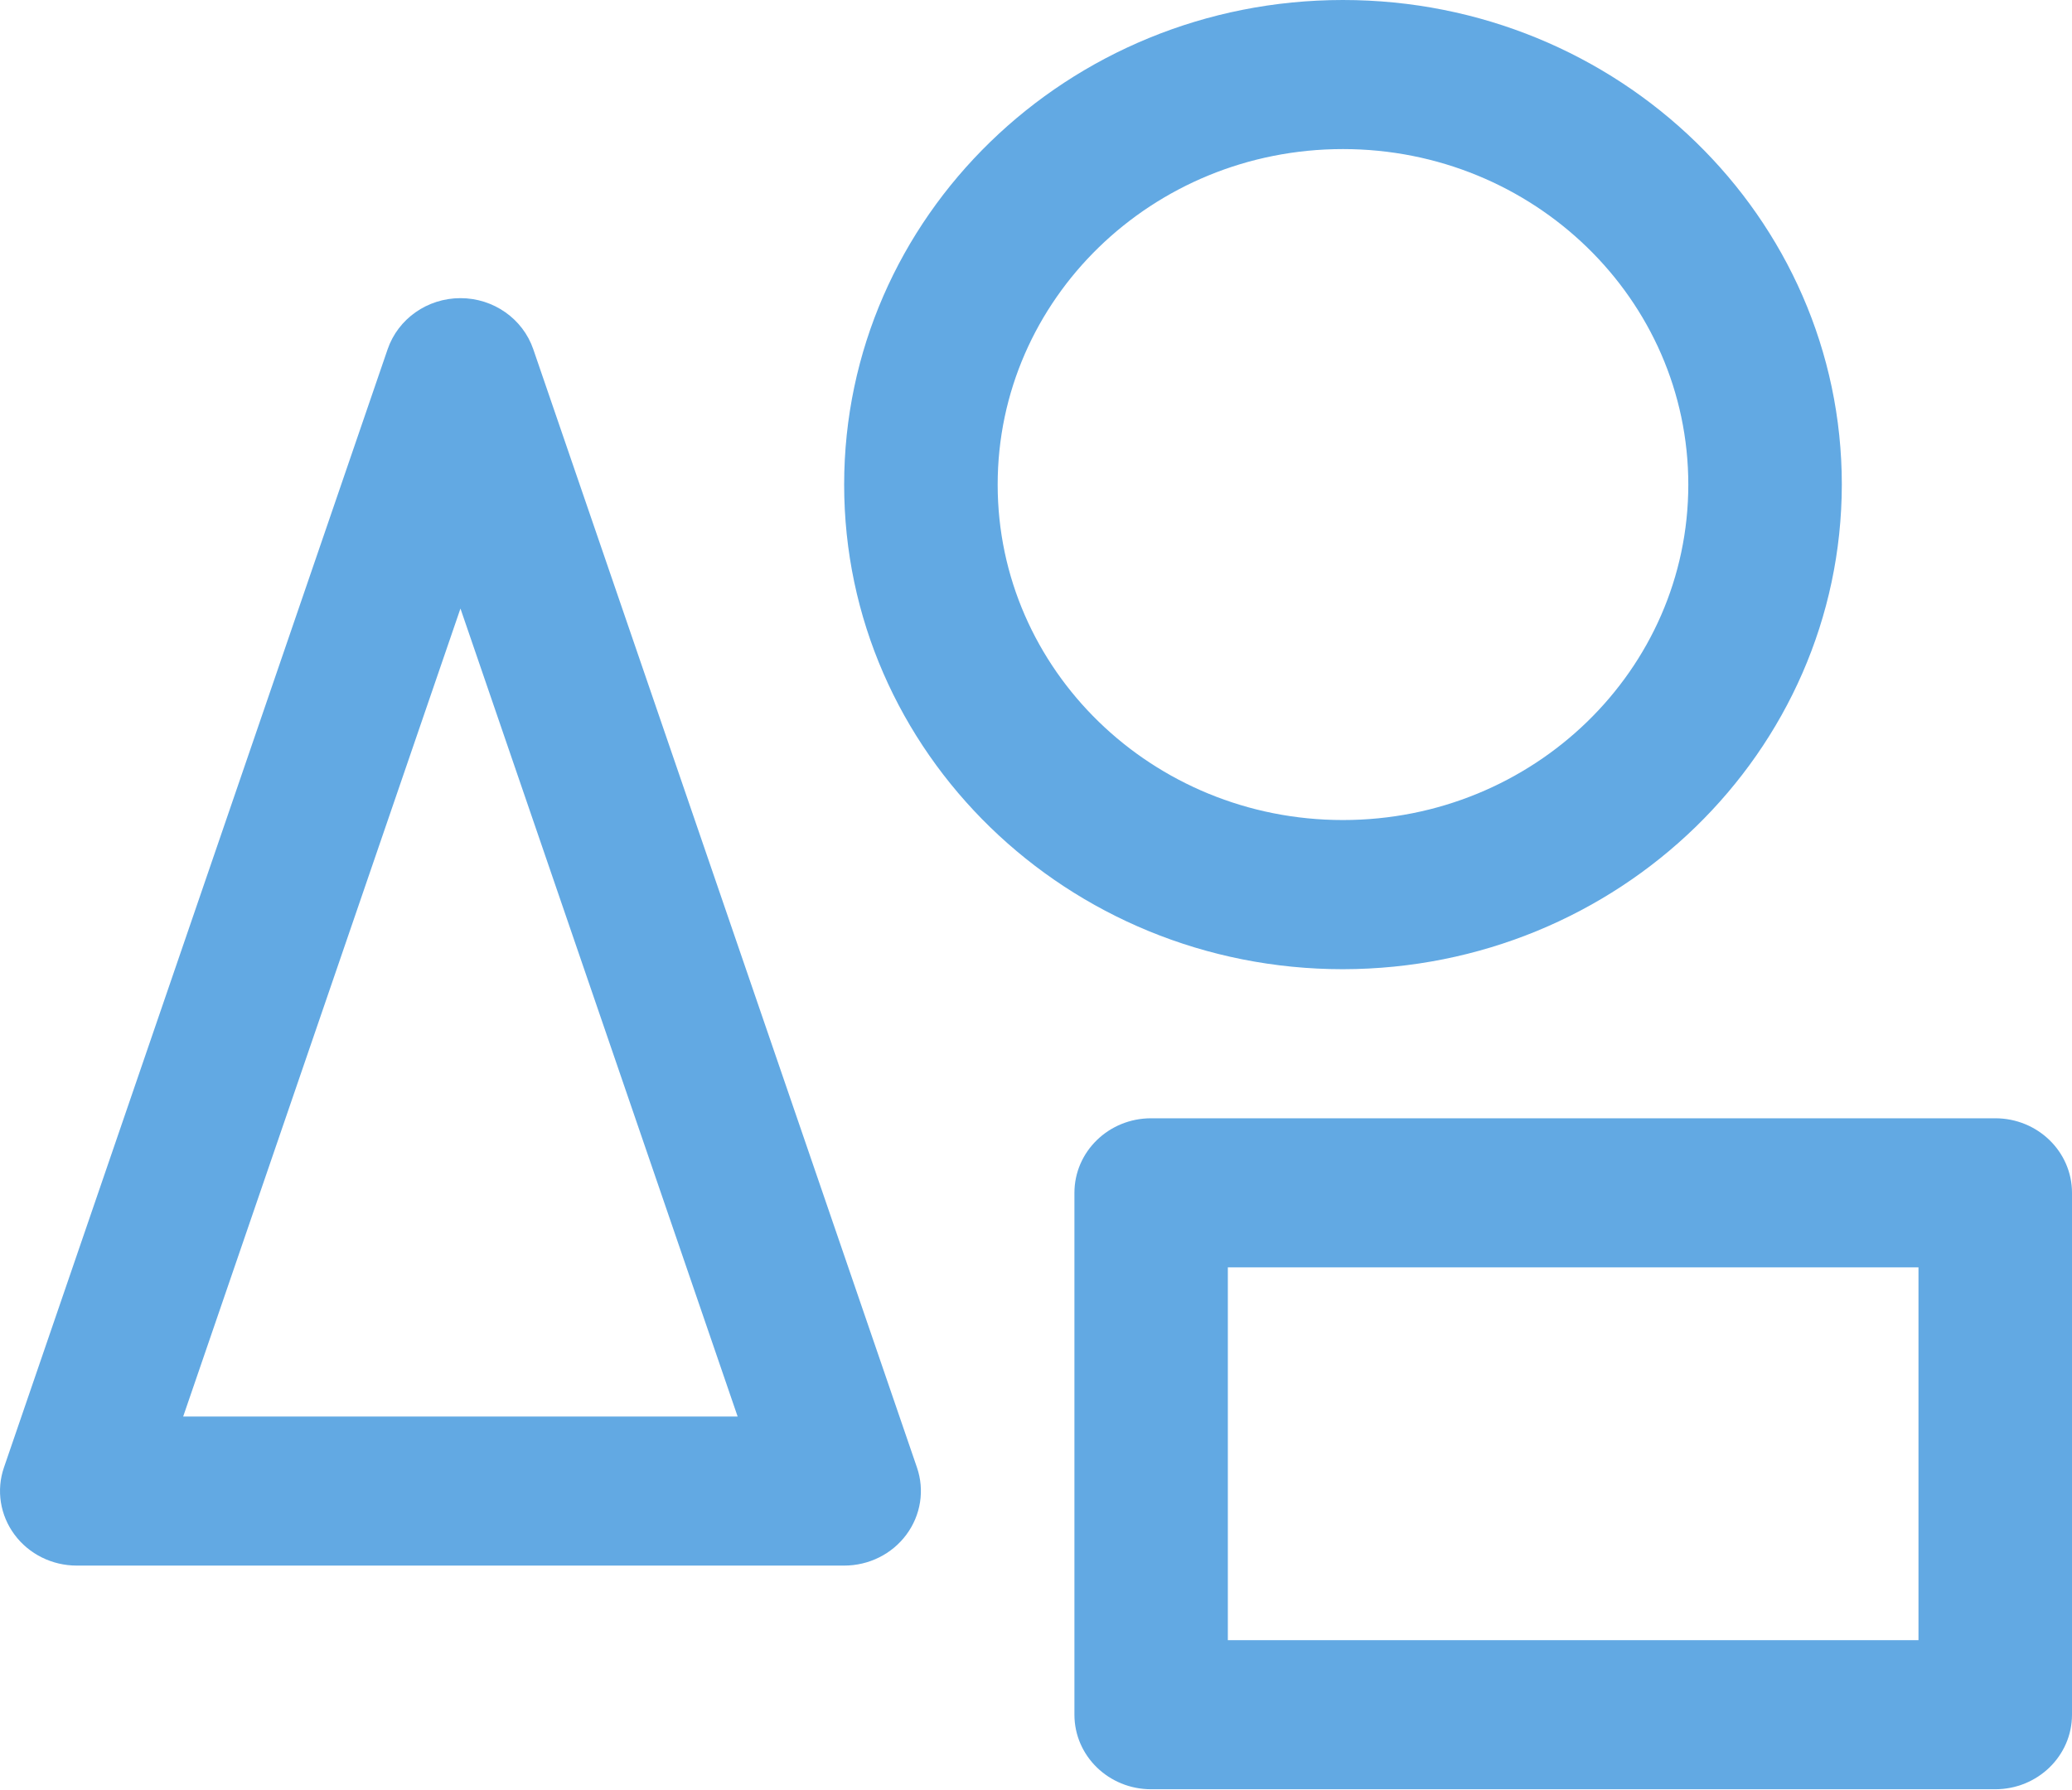
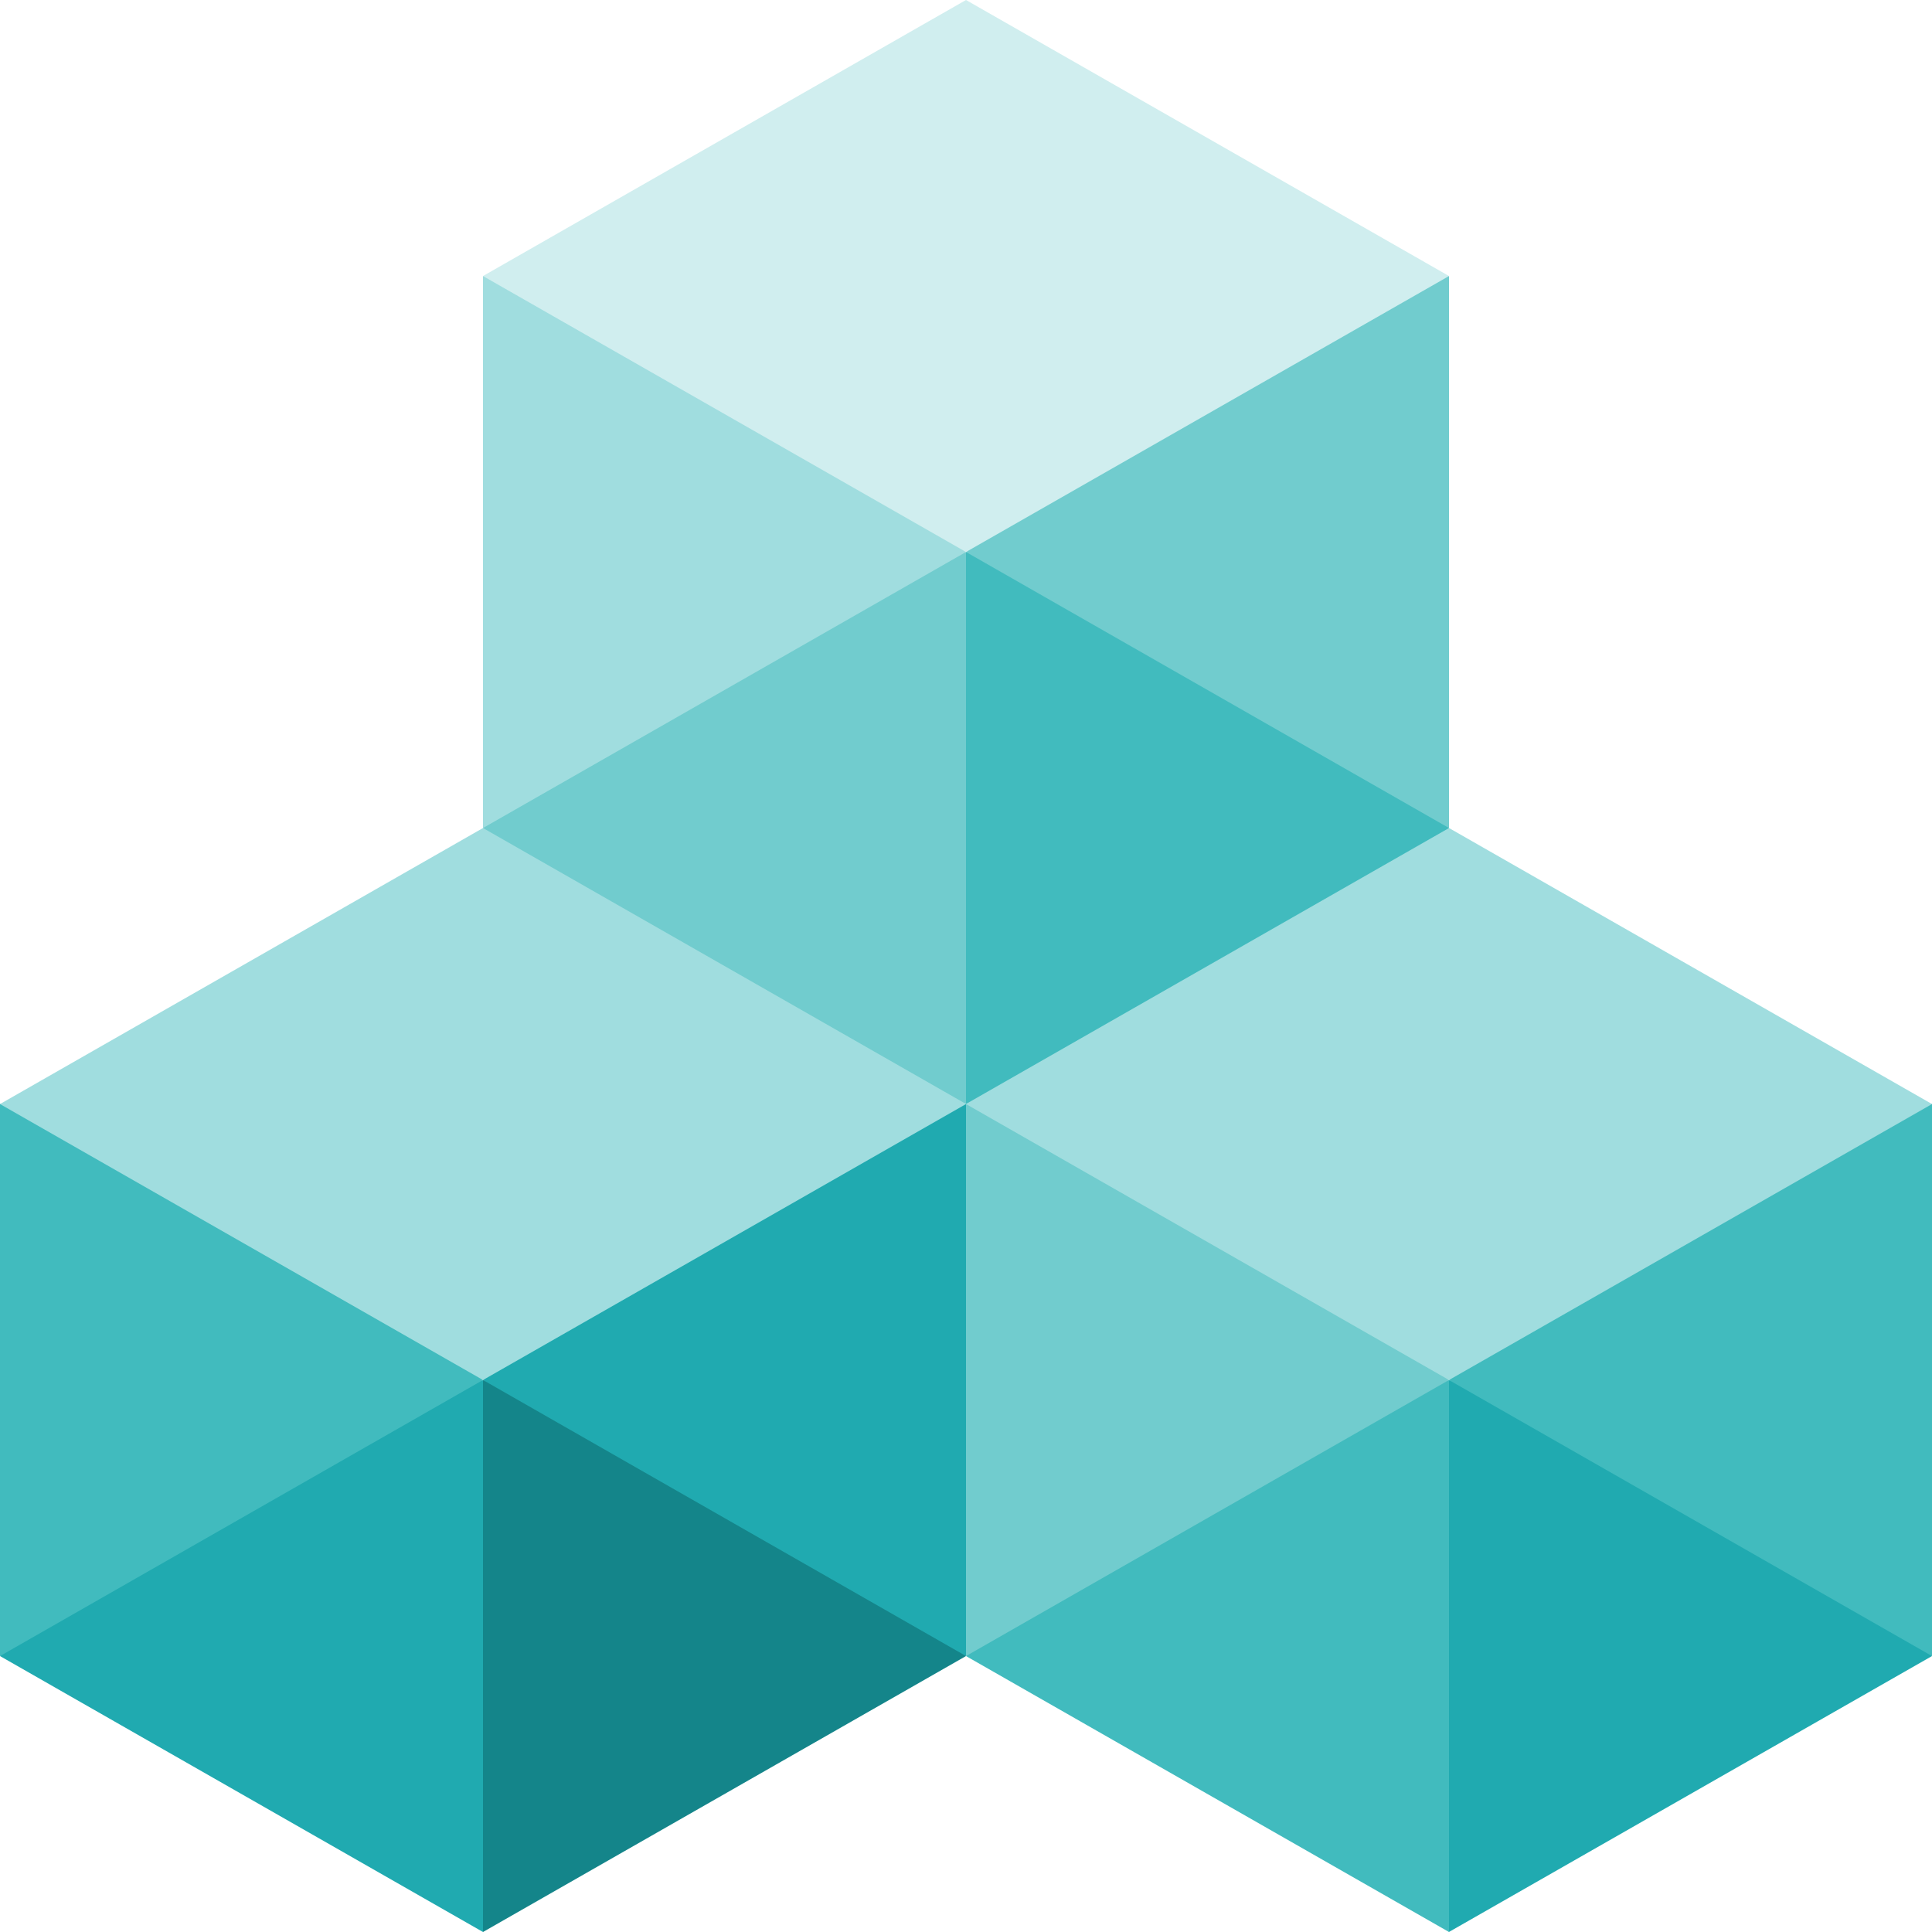
- <svg xmlns="http://www.w3.org/2000/svg" width="22" height="19" viewBox="0 0 22 19" fill="none">
-   <path d="M5.662 3.708C5.551 3.385 5.24 3.166 4.889 3.166C4.538 3.166 4.227 3.385 4.116 3.708C4.116 3.708 0.042 15.583 0.042 15.583C-0.041 15.824 0.001 16.09 0.154 16.296C0.307 16.503 0.553 16.625 0.815 16.625C0.815 16.625 8.963 16.625 8.963 16.625C9.225 16.625 9.471 16.503 9.624 16.296C9.777 16.09 9.819 15.824 9.736 15.583C9.736 15.583 5.662 3.708 5.662 3.708ZM1.945 15.042L4.889 6.462L7.832 15.042L1.945 15.042ZM19.556 5.146C19.556 2.304 17.184 0 14.259 0C11.334 0 8.963 2.304 8.963 5.146C8.963 7.988 11.334 10.292 14.259 10.292C17.183 10.288 19.552 7.986 19.556 5.146C19.556 5.146 19.556 5.146 19.556 5.146ZM10.593 5.146C10.593 3.178 12.234 1.583 14.259 1.583C16.284 1.583 17.926 3.178 17.926 5.146C17.926 7.113 16.284 8.708 14.259 8.708C12.234 8.708 10.593 7.113 10.593 5.146C10.593 5.146 10.593 5.146 10.593 5.146ZM21.185 11.875C21.185 11.875 12.222 11.875 12.222 11.875C11.772 11.875 11.408 12.229 11.408 12.667C11.408 12.667 11.408 18.208 11.408 18.208C11.408 18.646 11.772 19 12.222 19C12.222 19 21.185 19 21.185 19C21.635 19 22 18.646 22 18.208C22 18.208 22 12.667 22 12.667C22 12.229 21.635 11.875 21.185 11.875C21.185 11.875 21.185 11.875 21.185 11.875ZM20.37 17.417L13.037 17.417L13.037 13.458L20.37 13.458L20.37 17.417Z" fill="#62A9E3" />
+ <svg xmlns="http://www.w3.org/2000/svg" width="24" height="24" viewBox="0 0 24 24" fill="none">
+   <g>
+     <path d="M0 3.429L3.849 6.857L6 6.857L7.076 3.429L6 0L3.849 0L0 3.429Z" fill="#20AAB0" fill-rule="evenodd" transform="matrix(1 0 0 1 6 13.714)" />
+     <path d="M0 0L0 6.857L2.151 6.857L6 3.429L2.151 0L0 0Z" fill="#41BBBE" fill-rule="evenodd" transform="matrix(1 0 0 1 0 13.714)" />
+     <path d="M6 0L0 3.429L6 6.857L7.076 3.429L6 0Z" fill="#20AAB0" fill-rule="evenodd" transform="matrix(1 0 0 1 0 17.143)" />
+     <path d="M12 3.429L8.151 0L6 0L0 3.429L6 6.857L12 3.429Z" fill="#A0DDDF" fill-rule="evenodd" transform="matrix(1 0 0 1 0 10.286)" />
+     <path d="M0 0L0 6.857L6 3.429L0 0Z" fill="#14858A" fill-rule="evenodd" transform="matrix(1 0 0 1 6 17.143)" />
+     <path d="M0 0L0 6.857L2.151 6.857L6 3.429L2.151 0L0 0Z" fill="#A0DDDF" fill-rule="evenodd" transform="matrix(1 0 0 1 6 3.429)" />
+     <g transform="translate(6 6.857)">
+       <path d="M0 3.429L6 6.857L7.076 3.429L6 0L0 3.429Z" fill="#71CCCE" fill-rule="evenodd" />
+       <path d="M2.151 0L0 0L0 6.857L2.151 6.857L6 3.429L2.151 0Z" fill="#71CCCE" fill-rule="evenodd" transform="matrix(1 0 0 1 6 6.857)" />
+     </g>
+     <path d="M6 0L6 6.857L3.849 6.857L0 3.429L3.849 0L6 0Z" fill="#41BBBE" fill-rule="evenodd" transform="translate(18 13.714)" />
+     <path d="M1.075 0L7.076 3.429L1.075 6.857L0 3.429L1.075 0Z" fill="#20AAB0" fill-rule="evenodd" transform="matrix(1 0 0 1 16.924 17.143)" />
+     <path d="M0 3.429L3.849 0L6 0L12 3.429L6 6.857L0 3.429Z" fill="#A0DDDF" fill-rule="evenodd" transform="translate(12 10.286)" />
+     <path d="M6 0L6 6.857L0 3.429L6 0Z" fill="#41BBBE" fill-rule="evenodd" transform="translate(12 17.143)" />
+     <path d="M6 6.857L6 0L3.849 0L0 3.429L3.849 6.857L6 6.857Z" fill="#71CCCE" fill-rule="evenodd" transform="matrix(1 0 0 1 12 3.429)" />
+     <path d="M12 3.429L6 0L0 3.429L6 6.857L12 3.429Z" fill="#D0EEEF" fill-rule="evenodd" transform="translate(6 0)" />
+     <path d="M0 0L0 6.857L6 3.429L0 0Z" fill="#41BBBE" fill-rule="evenodd" transform="translate(12 6.857)" />
+   </g>
</svg>
